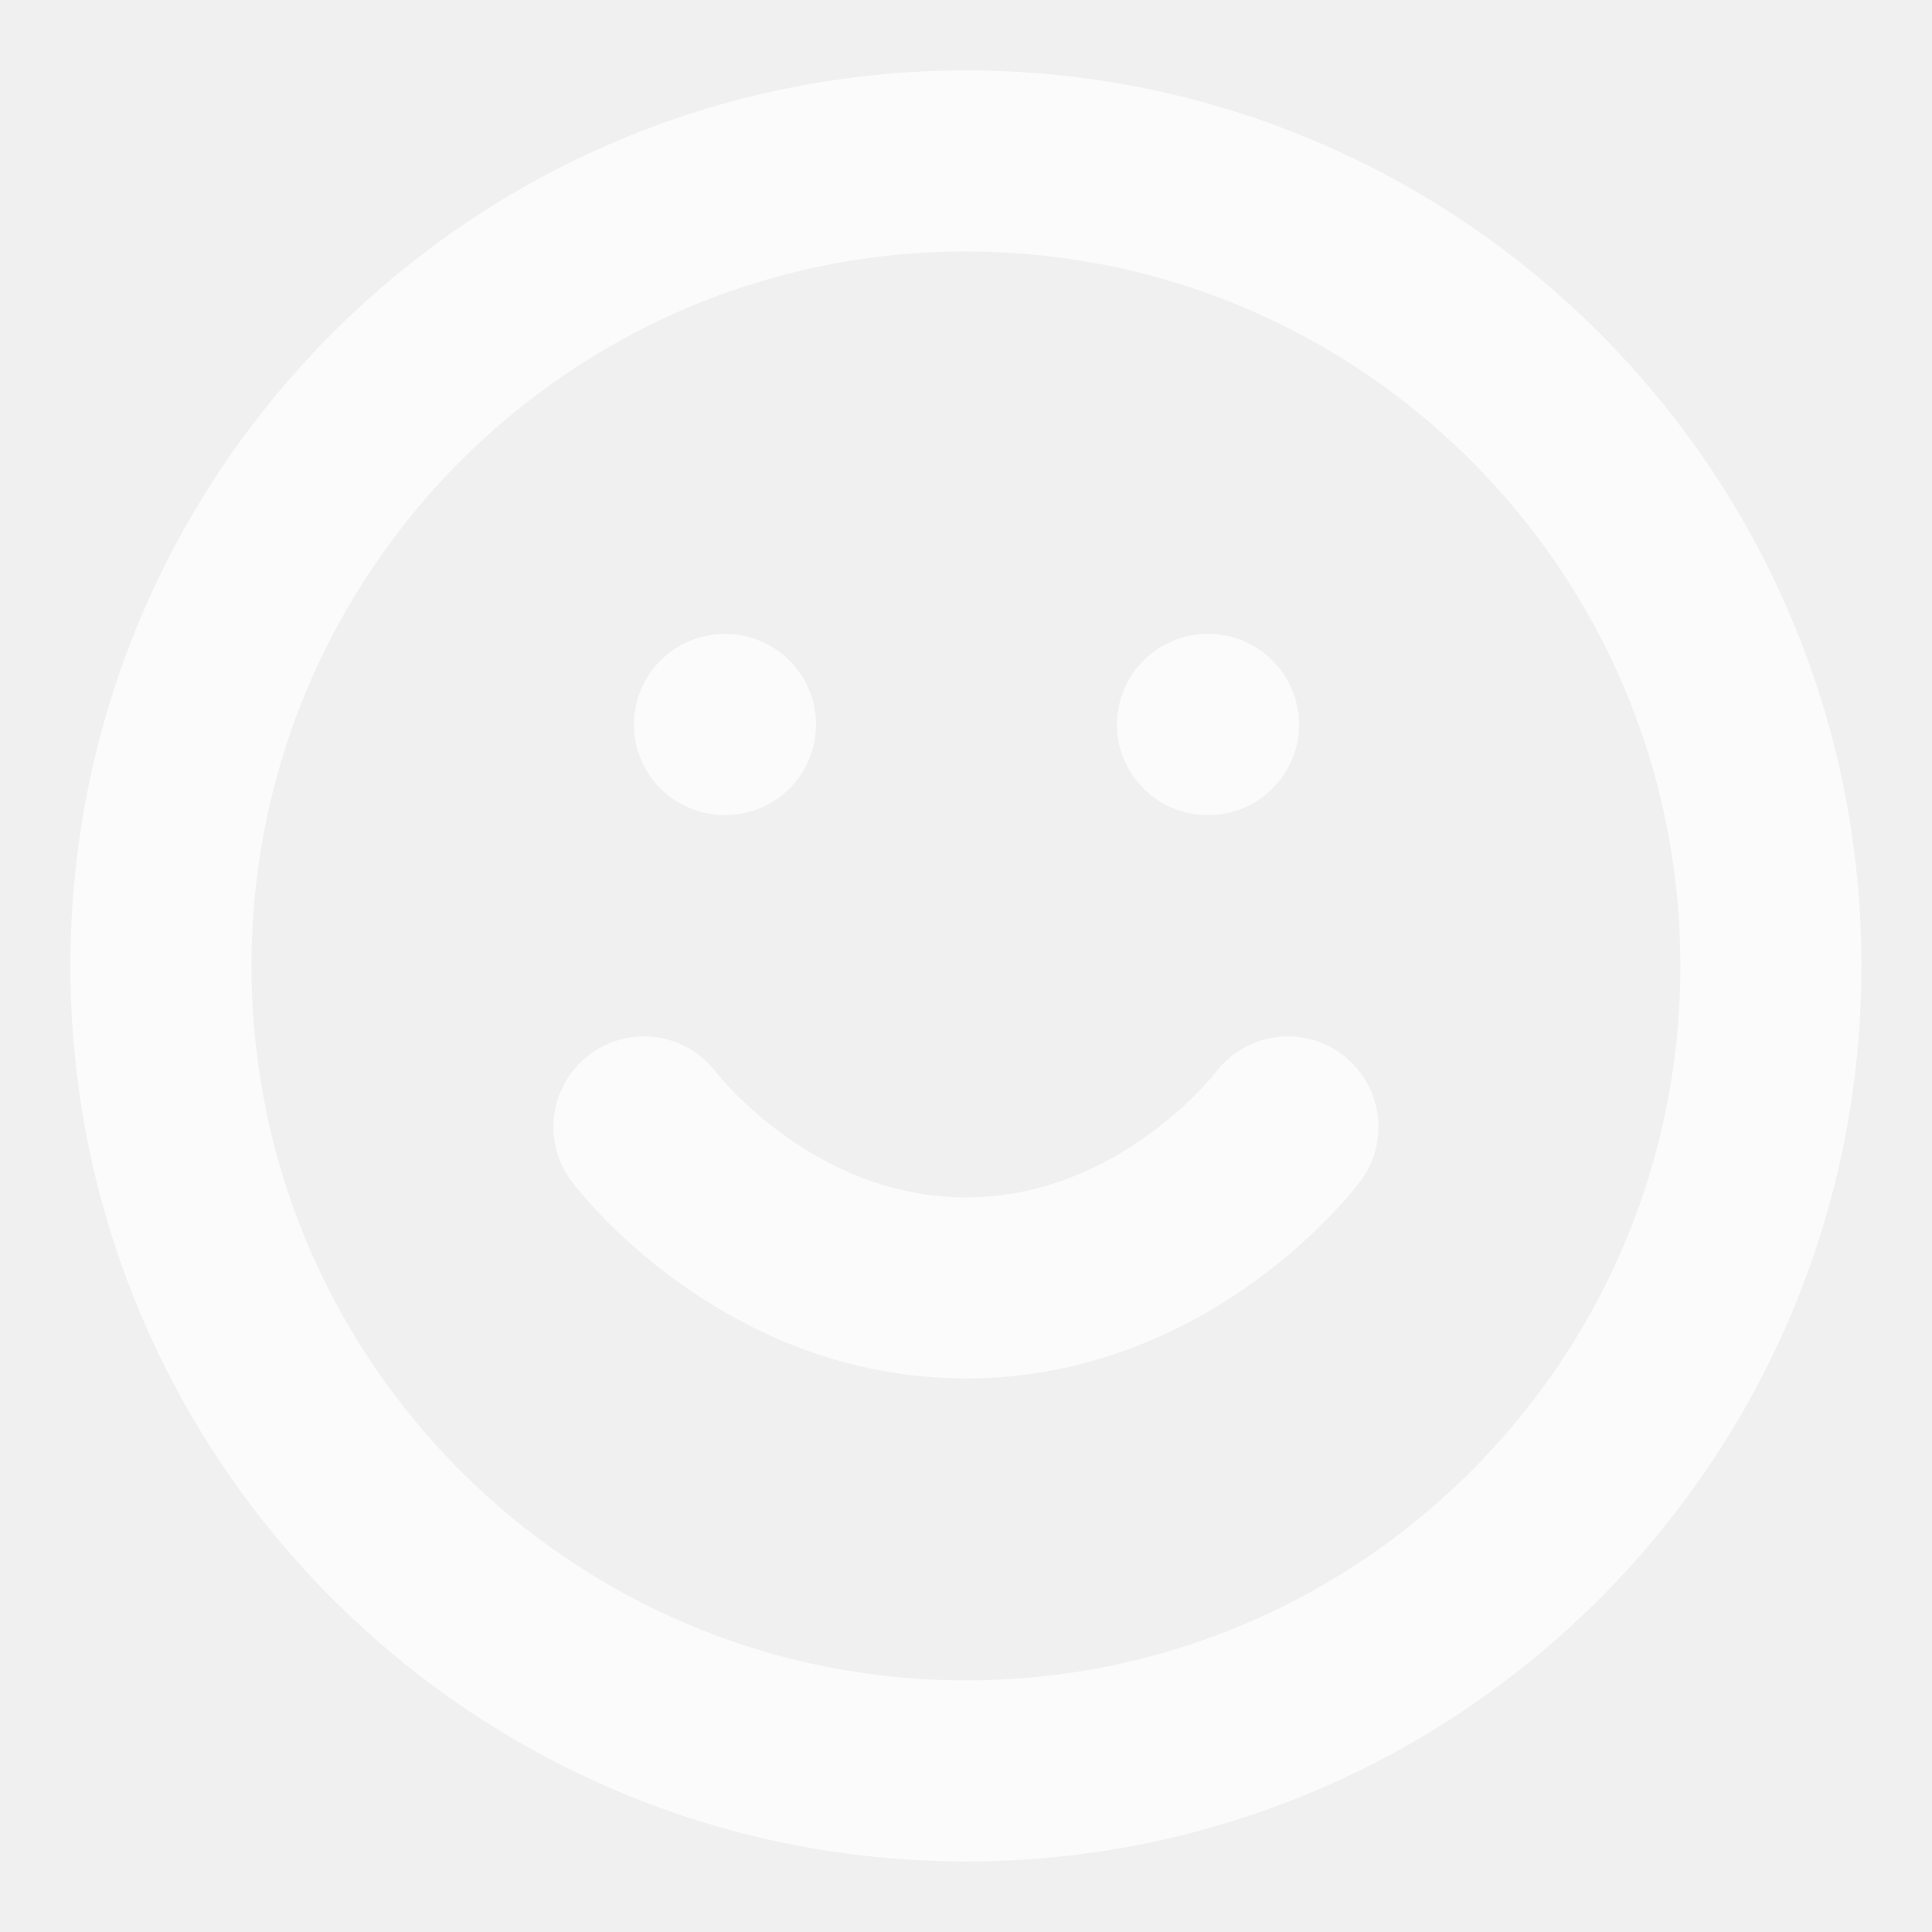
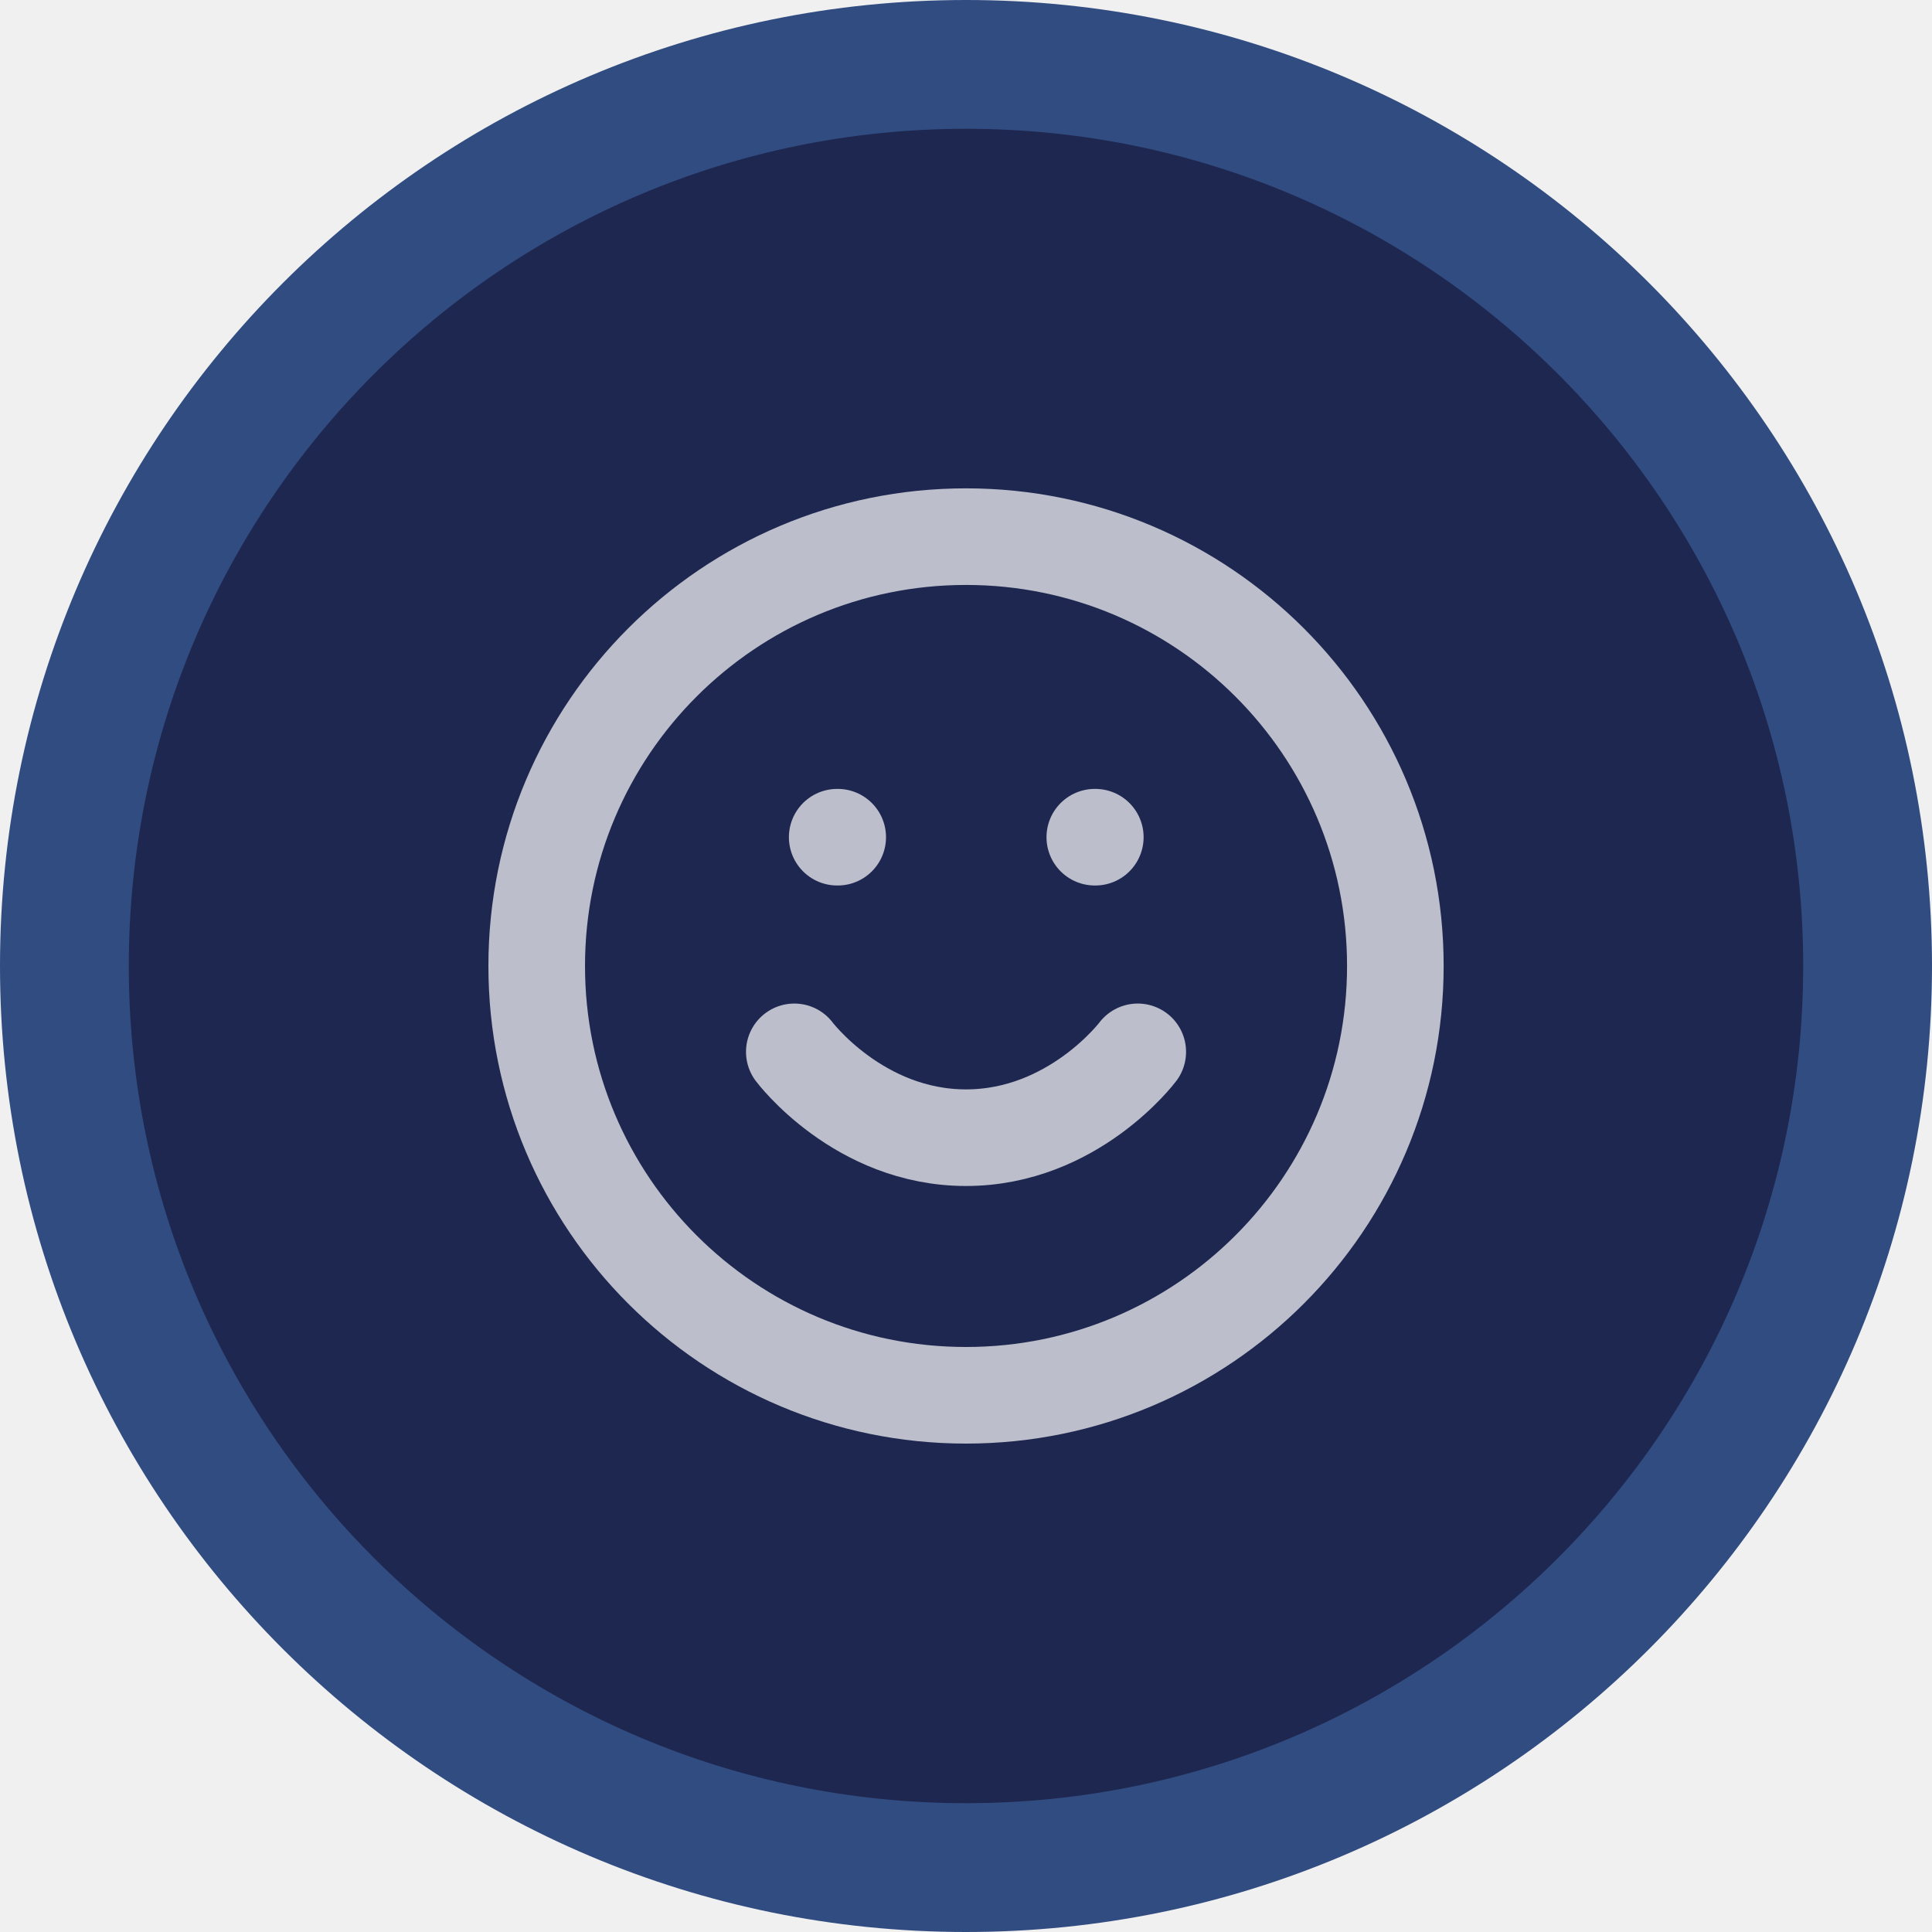
- <svg xmlns="http://www.w3.org/2000/svg" width="16" height="16" viewBox="0 0 16 16" fill="none">
-   <g id="smile" clip-path="url(#clip0_1137_10705)">
-     <path id="Vector" d="M8 14.666C11.682 14.666 14.666 11.682 14.666 8C14.666 4.318 11.682 1.333 8 1.333C4.318 1.333 1.333 4.318 1.333 8C1.333 11.682 4.318 14.666 8 14.666Z" stroke="white" stroke-opacity="0.7" stroke-width="1.5" stroke-linecap="round" stroke-linejoin="round" />
-     <path id="Vector_2" d="M5.333 9.333C5.333 9.333 6.333 10.666 8 10.666C9.666 10.666 10.666 9.333 10.666 9.333" stroke="white" stroke-opacity="0.7" stroke-width="1.5" stroke-linecap="round" stroke-linejoin="round" />
-     <path id="Vector_3" d="M6 6H6.008" stroke="white" stroke-opacity="0.7" stroke-width="1.5" stroke-linecap="round" stroke-linejoin="round" />
-     <path id="Vector_4" d="M10 6H10.008" stroke="white" stroke-opacity="0.7" stroke-width="1.5" stroke-linecap="round" stroke-linejoin="round" />
+ <svg xmlns="http://www.w3.org/2000/svg" width="30" height="30" viewBox="0 0 30 30" fill="none">
+   <rect x="1" y="1" width="28" height="28" rx="14" fill="#05103D" />
+   <rect x="1" y="1" width="28" height="28" rx="14" fill="white" fill-opacity="0.1" />
+   <g clip-path="url(#clip0_1021_11481)">
+     <path d="M15 21.666C18.682 21.666 21.667 18.682 21.667 15C21.667 11.318 18.682 8.333 15 8.333C11.318 8.333 8.334 11.318 8.334 15C8.334 18.682 11.318 21.666 15 21.666Z" stroke="white" stroke-opacity="0.7" stroke-width="1.5" stroke-linecap="round" stroke-linejoin="round" />
+     <path d="M12.334 16.333C12.334 16.333 13.334 17.666 15 17.666C16.667 17.666 17.667 16.333 17.667 16.333" stroke="white" stroke-opacity="0.7" stroke-width="1.5" stroke-linecap="round" stroke-linejoin="round" />
+     <path d="M13 13H13.008" stroke="white" stroke-opacity="0.7" stroke-width="1.5" stroke-linecap="round" stroke-linejoin="round" />
+     <path d="M17 13H17.008" stroke="white" stroke-opacity="0.7" stroke-width="1.5" stroke-linecap="round" stroke-linejoin="round" />
  </g>
+   <rect x="1" y="1" width="28" height="28" rx="14" stroke="#314C81" stroke-width="2" />
  <defs>
-     <clipPath id="clip0_1137_10705">
-       <rect width="16" height="16" fill="white" />
+     <clipPath id="clip0_1021_11481">
+       <rect width="16" height="16" fill="white" transform="translate(7 7)" />
    </clipPath>
  </defs>
</svg>
